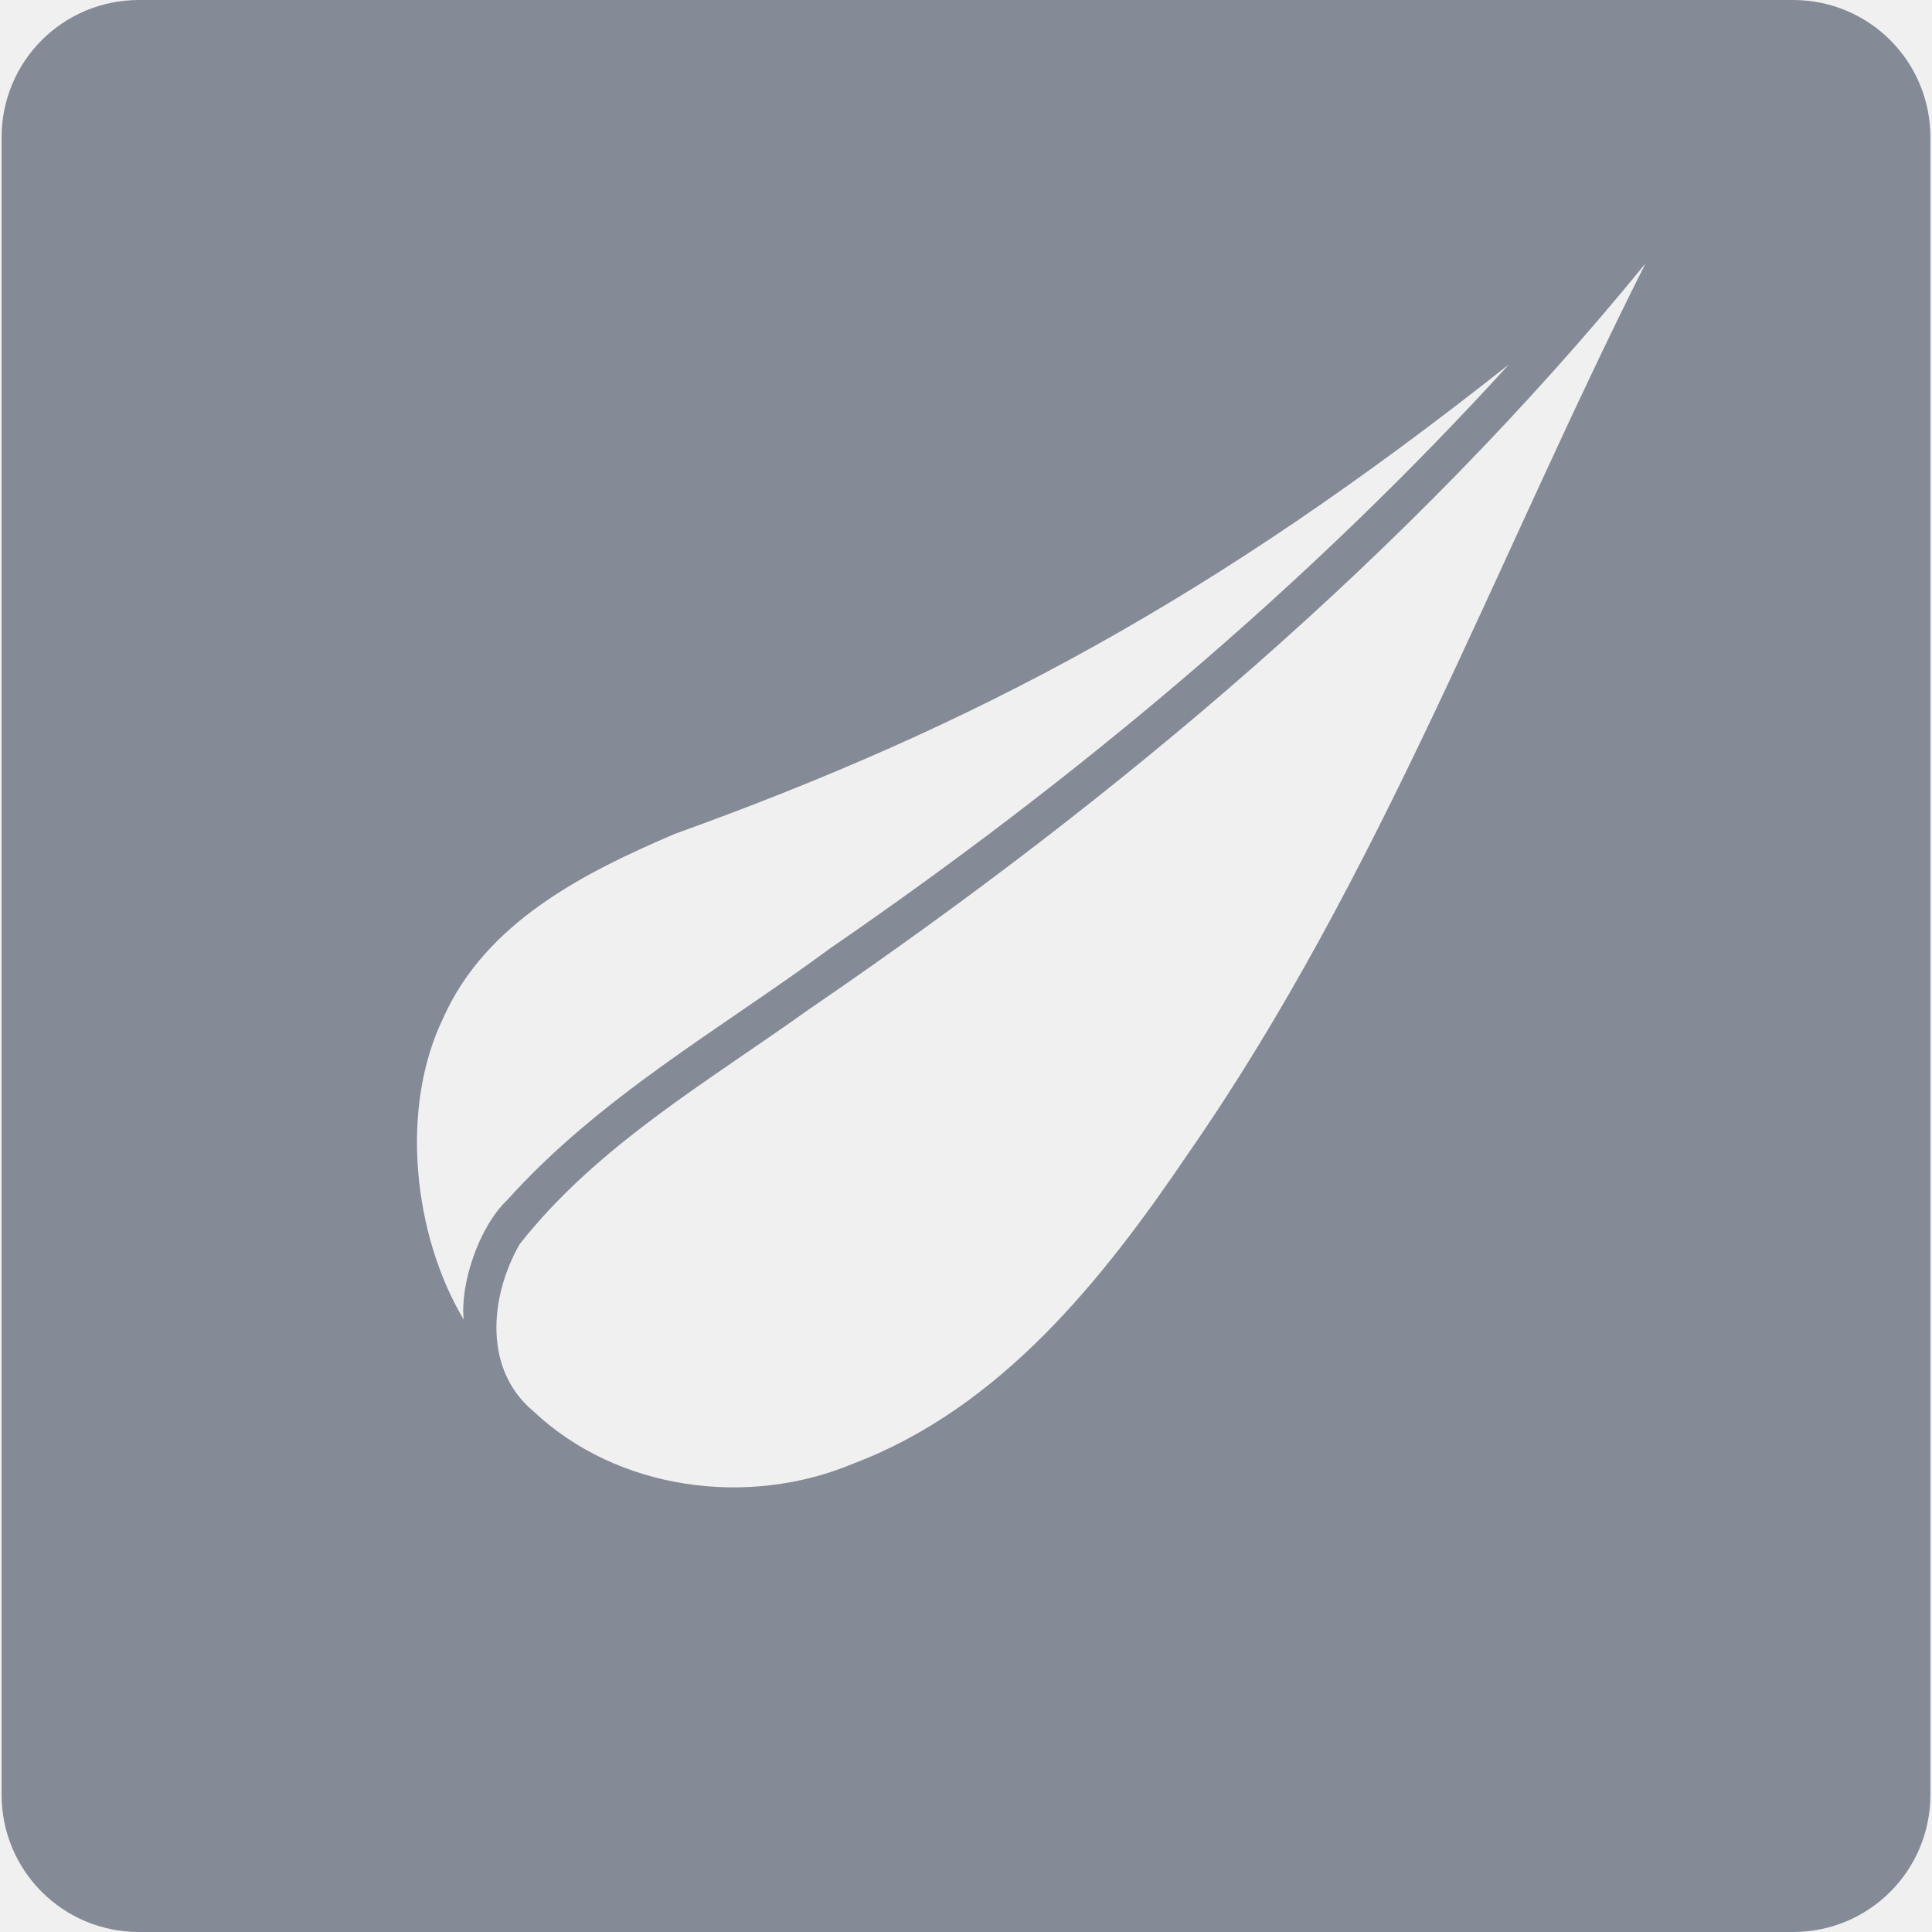
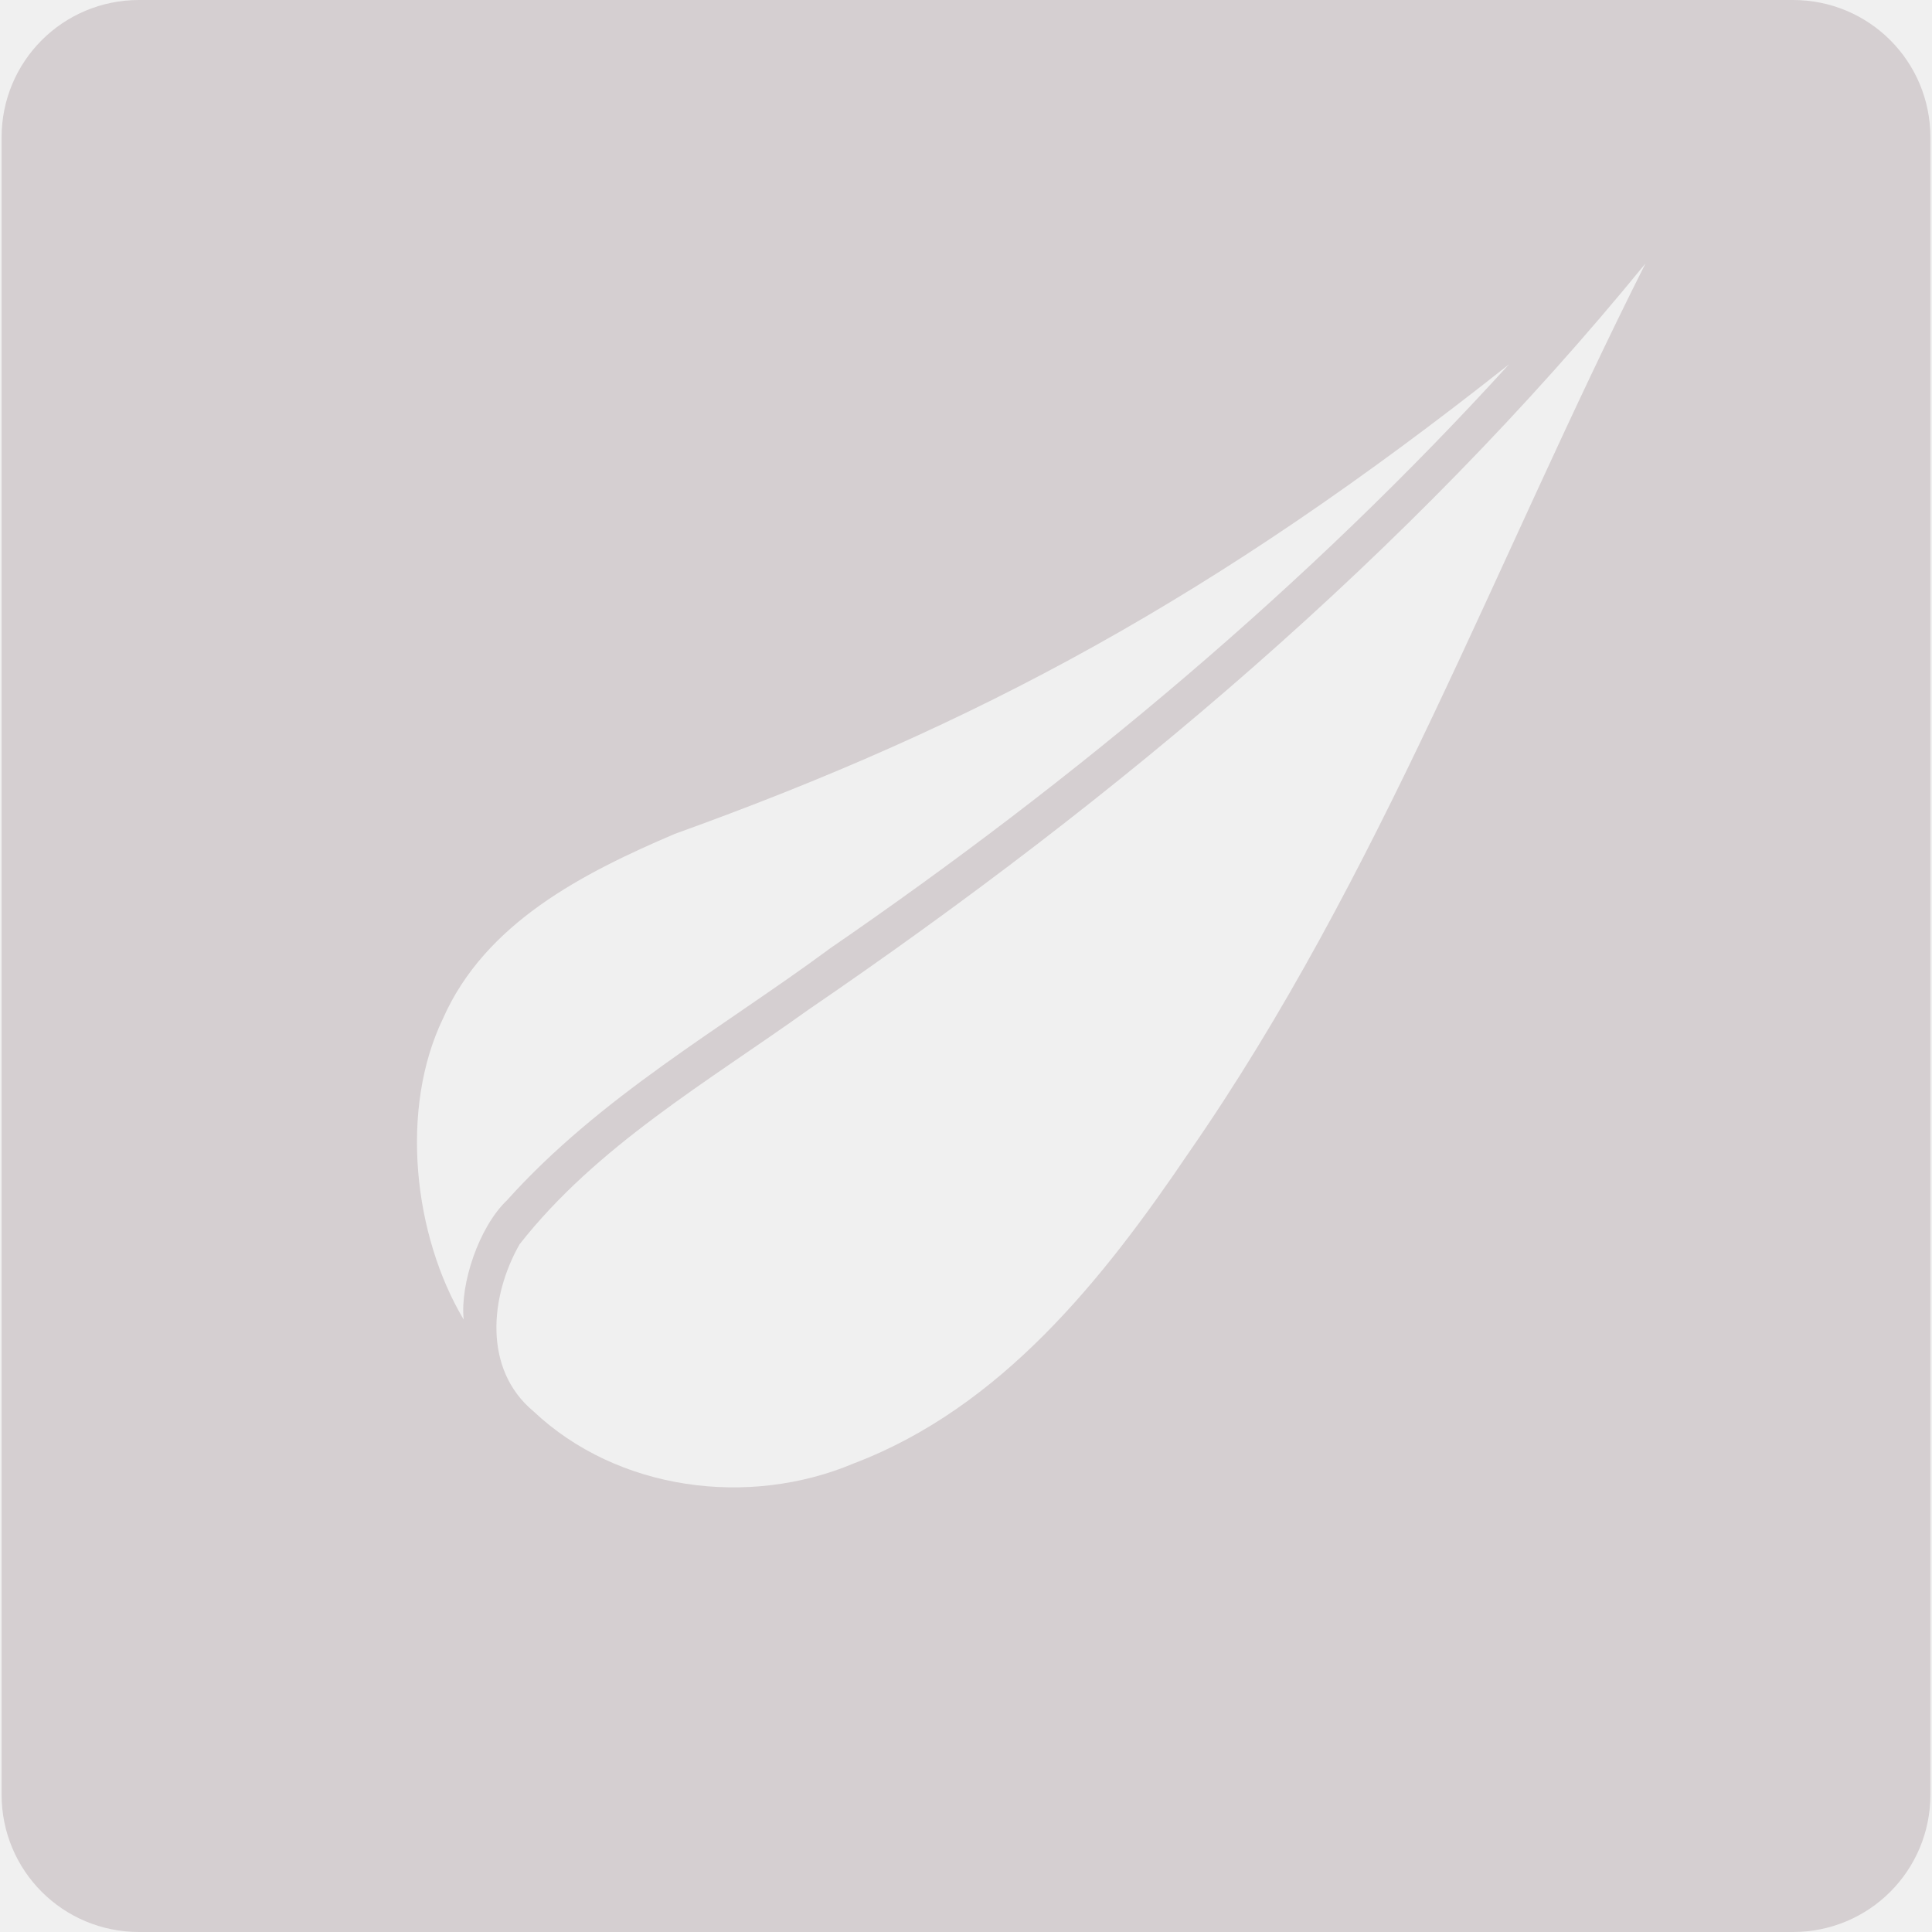
- <svg xmlns="http://www.w3.org/2000/svg" width="40" height="40" viewBox="0 0 40 40" fill="#848a96">
+ <svg xmlns="http://www.w3.org/2000/svg" width="40" height="40" viewBox="0 0 40 40" fill="#d5cfd1">
  <g clip-path="url(#clip0_1726_23)">
-     <path d="M2.878 0C1.303 0 0.033 1.268 0.033 2.845V37.155C0.033 38.733 1.303 40 2.878 40H37.122C38.697 40 39.967 38.732 39.967 37.155V2.845C39.967 1.267 38.697 0 37.122 0H2.878ZM34.068 5.455C30.967 11.612 28.568 18.167 24.612 23.865C22.838 26.488 20.73 29.137 17.678 30.298C15.495 31.218 12.785 30.86 11.045 29.22C9.998 28.348 10.145 26.837 10.757 25.762C12.357 23.722 14.657 22.395 16.74 20.903C23.143 16.528 29.15 11.482 34.068 5.455ZM31.247 7.538C27.075 12.123 22.278 16.138 17.16 19.653L17.155 19.657L17.15 19.662C14.938 21.293 12.425 22.702 10.495 24.852C9.913 25.407 9.523 26.588 9.6 27.32C8.563 25.582 8.267 22.963 9.172 21.087C10.048 19.103 12.075 18.075 13.965 17.267C20.227 15.012 25.123 12.39 31.247 7.54V7.538Z" fill="#848a96" />
+     <path d="M2.878 0C1.303 0 0.033 1.268 0.033 2.845V37.155C0.033 38.733 1.303 40 2.878 40H37.122C38.697 40 39.967 38.732 39.967 37.155V2.845C39.967 1.267 38.697 0 37.122 0H2.878ZM34.068 5.455C30.967 11.612 28.568 18.167 24.612 23.865C22.838 26.488 20.73 29.137 17.678 30.298C15.495 31.218 12.785 30.86 11.045 29.22C9.998 28.348 10.145 26.837 10.757 25.762C12.357 23.722 14.657 22.395 16.74 20.903C23.143 16.528 29.15 11.482 34.068 5.455ZM31.247 7.538C27.075 12.123 22.278 16.138 17.16 19.653L17.155 19.657L17.15 19.662C14.938 21.293 12.425 22.702 10.495 24.852C9.913 25.407 9.523 26.588 9.6 27.32C8.563 25.582 8.267 22.963 9.172 21.087C10.048 19.103 12.075 18.075 13.965 17.267C20.227 15.012 25.123 12.39 31.247 7.54V7.538Z" fill="#d5cfd1" />
  </g>
  <defs>
    <clipPath id="clip0_1726_23">
      <rect width="40" height="40" fill="white" />
    </clipPath>
  </defs>
</svg>
